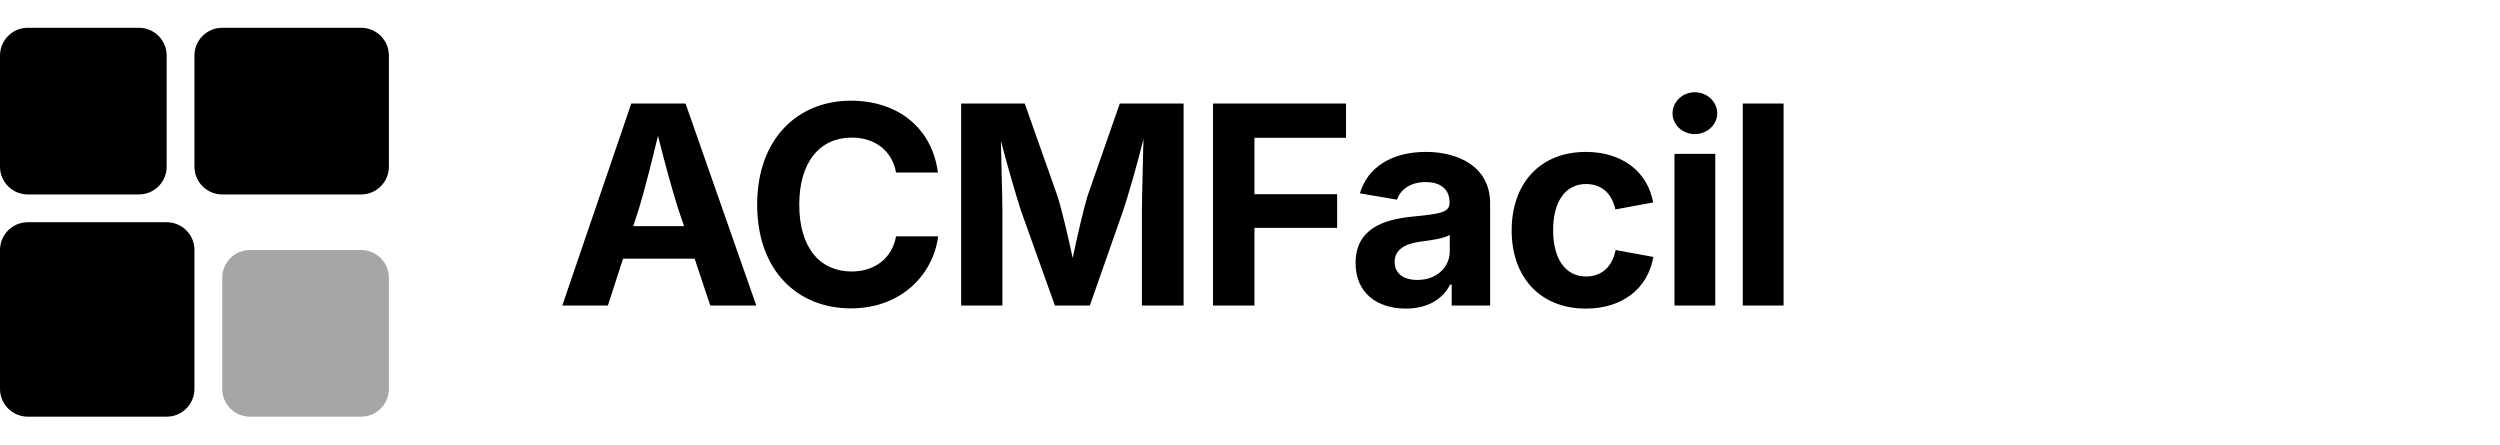
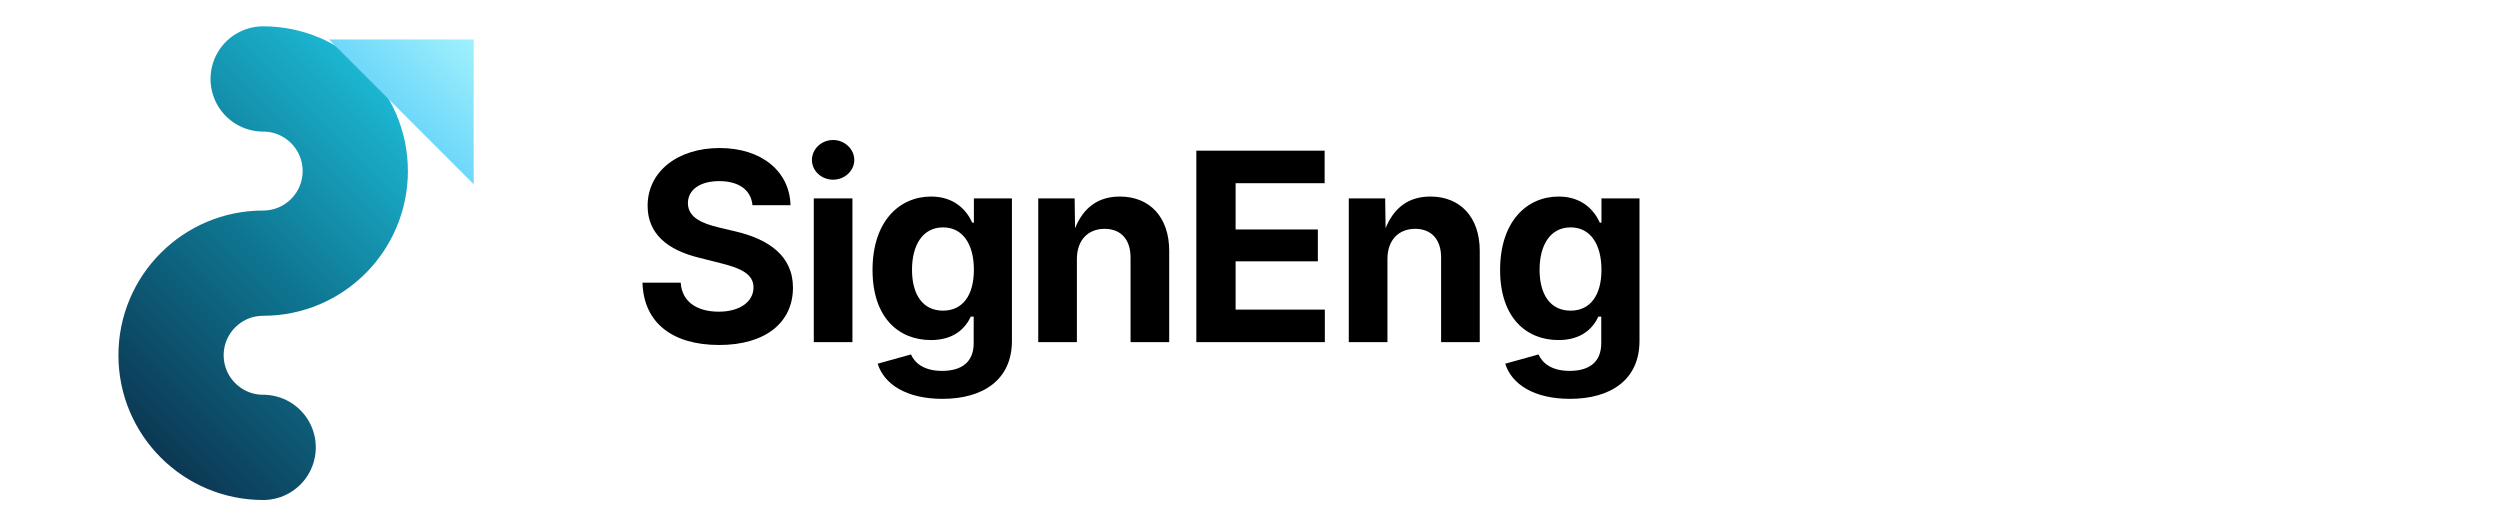
- <svg xmlns="http://www.w3.org/2000/svg" viewBox="0 0 180 32">
-   <rect x="0" y="2" width="12" height="12" rx="2" fill="currentColor" />
-   <rect x="14" y="2" width="14" height="12" rx="2" fill="currentColor" />
-   <rect x="0" y="16" width="14" height="14" rx="2" fill="currentColor" />
-   <rect x="16" y="18" width="12" height="12" rx="2" fill="currentColor" opacity="0.35" />
-   <text x="40" y="22" font-family="Geist, Inter, sans-serif" font-weight="700" font-size="20" fill="currentColor" letter-spacing="-0.5">ACMFacil</text>
+ <svg xmlns="http://www.w3.org/2000/svg" viewBox="0 0 190 40">
+   <defs>
+     <linearGradient id="seLogoGrad" x1="4" y1="36" x2="36" y2="4" gradientUnits="userSpaceOnUse">
+       <stop offset="0%" stop-color="#0b1f3a" />
+       <stop offset="50%" stop-color="#0e7490" />
+       <stop offset="100%" stop-color="#22d3ee" />
+     </linearGradient>
+     <linearGradient id="seLogoAccent" x1="24" y1="14" x2="36" y2="2" gradientUnits="userSpaceOnUse">
+       <stop offset="0%" stop-color="#38bdf8" />
+       <stop offset="100%" stop-color="#a5f3fc" />
+     </linearGradient>
+   </defs>
+   <path d="M20,6 A7,7 0 0 1 20,20 A7,7 0 0 0 20,34" fill="none" stroke="url(#seLogoGrad)" stroke-width="8" stroke-linecap="round" />
+   <polygon points="36,3 25,3 36,14" fill="url(#seLogoAccent)" />
+   <text x="48" y="26" font-family="Geist, Inter, sans-serif" font-weight="700" font-size="20" fill="currentColor" letter-spacing="-0.5">SignEng</text>
</svg>
